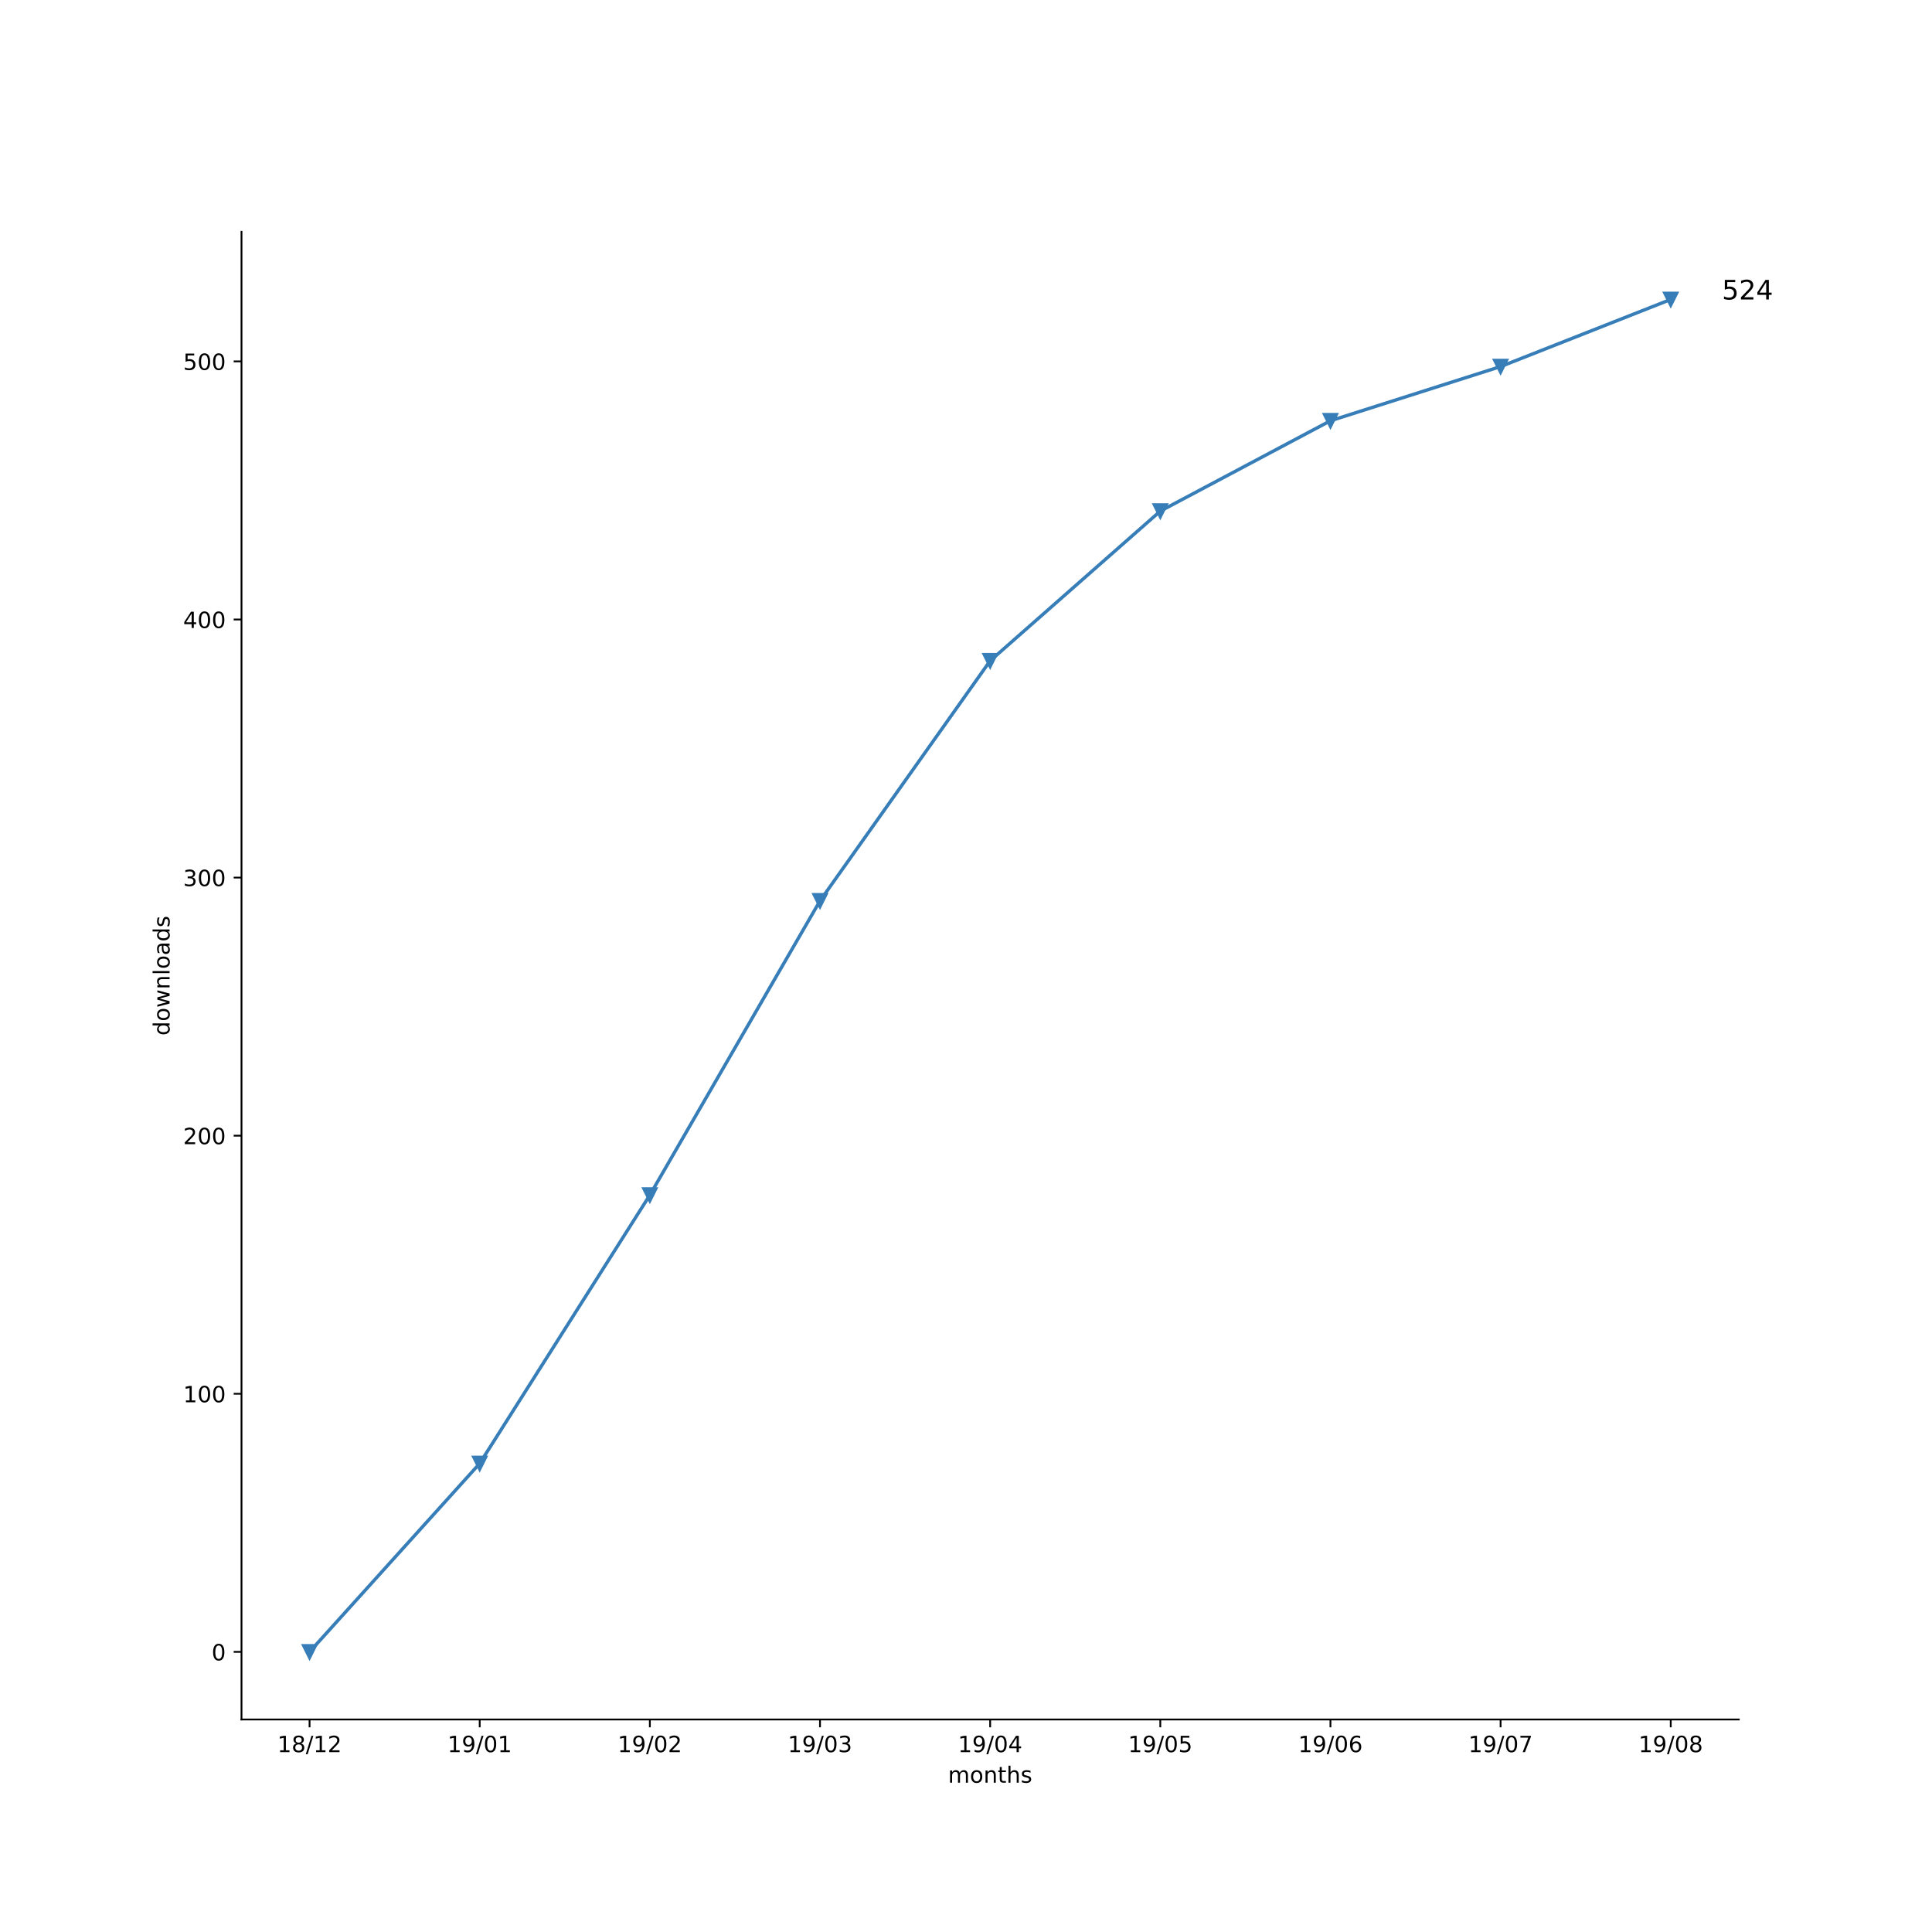
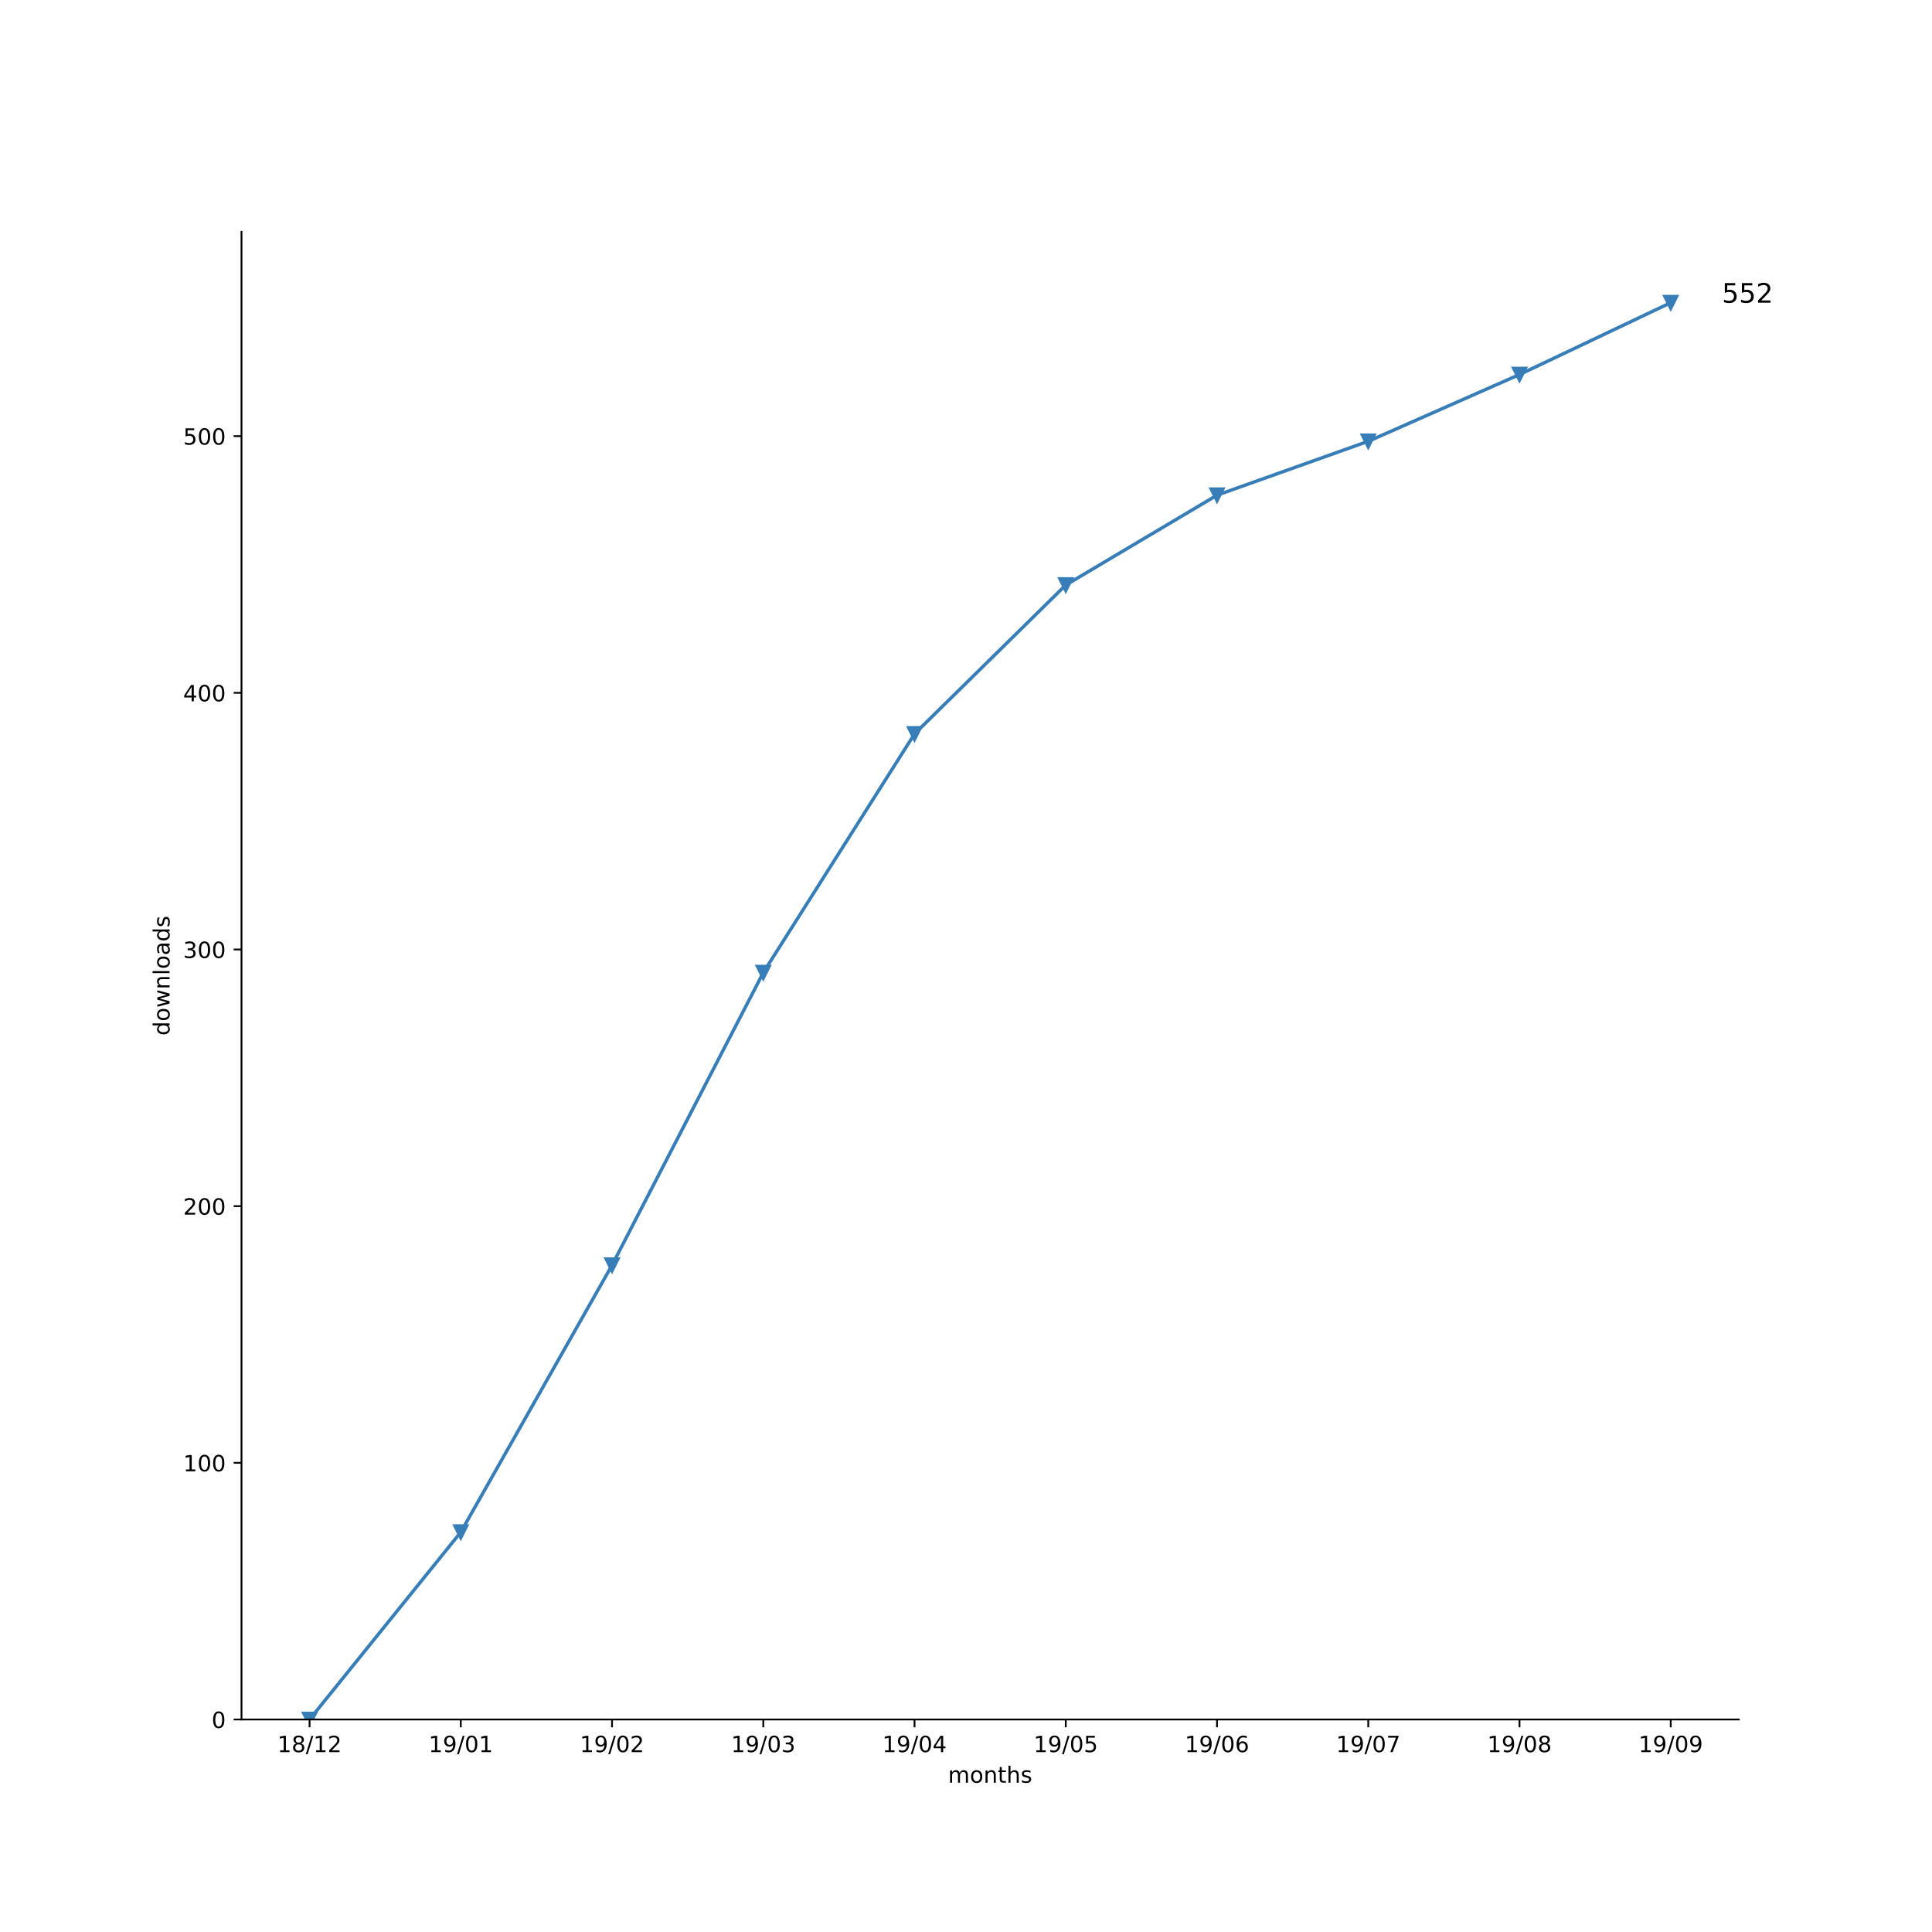
<svg xmlns="http://www.w3.org/2000/svg" xmlns:xlink="http://www.w3.org/1999/xlink" height="864pt" version="1.1" viewBox="0 0 864 864" width="864pt">
  <defs>
    <style type="text/css">
*{stroke-linecap:butt;stroke-linejoin:round;}
  </style>
  </defs>
  <g id="figure_1">
    <g id="patch_1">
      <path d="M 0 864  L 864 864  L 864 0  L 0 0  z " style="fill:#ffffff;" />
    </g>
    <g id="axes_1">
      <g id="patch_2">
        <path d="M 108 768.96  L 777.6 768.96  L 777.6 103.68  L 108 103.68  z " style="fill:#ffffff;" />
      </g>
      <g id="matplotlib.axis_1">
        <g id="xtick_1">
          <g id="line2d_1">
            <defs>
-               <path d="M 0 0  L 0 3.5  " id="m8e459a9490" style="stroke:#000000;stroke-width:0.8;" />
-             </defs>
-             <g>
-               <use style="stroke:#000000;stroke-width:0.8;" x="138.436" xlink:href="#m8e459a9490" y="768.96" />
+               <path d="M 0 0  L 0 3.5  " id="me00002b8f2" style="stroke:#000000;stroke-width:0.8;" />
+             </defs>
+             <g>
+               <use style="stroke:#000000;stroke-width:0.8;" x="138.436" xlink:href="#me00002b8f2" y="768.96" />
            </g>
          </g>
          <g id="text_1">
            <defs>
              <path d="M 12.406 8.297  L 28.516 8.297  L 28.516 63.922  L 10.984 60.406  L 10.984 69.391  L 28.422 72.906  L 38.281 72.906  L 38.281 8.297  L 54.391 8.297  L 54.391 0  L 12.406 0  z " id="DejaVuSans-31" />
              <path d="M 31.781 34.625  Q 24.75 34.625 20.719 30.859  Q 16.703 27.094 16.703 20.516  Q 16.703 13.922 20.719 10.156  Q 24.75 6.391 31.781 6.391  Q 38.812 6.391 42.859 10.172  Q 46.922 13.969 46.922 20.516  Q 46.922 27.094 42.891 30.859  Q 38.875 34.625 31.781 34.625  z M 21.922 38.812  Q 15.578 40.375 12.031 44.719  Q 8.5 49.078 8.5 55.328  Q 8.5 64.062 14.719 69.141  Q 20.953 74.219 31.781 74.219  Q 42.672 74.219 48.875 69.141  Q 55.078 64.062 55.078 55.328  Q 55.078 49.078 51.531 44.719  Q 48 40.375 41.703 38.812  Q 48.828 37.156 52.797 32.312  Q 56.781 27.484 56.781 20.516  Q 56.781 9.906 50.312 4.234  Q 43.844 -1.422 31.781 -1.422  Q 19.734 -1.422 13.25 4.234  Q 6.781 9.906 6.781 20.516  Q 6.781 27.484 10.781 32.312  Q 14.797 37.156 21.922 38.812  z M 18.312 54.391  Q 18.312 48.734 21.844 45.562  Q 25.391 42.391 31.781 42.391  Q 38.141 42.391 41.719 45.562  Q 45.312 48.734 45.312 54.391  Q 45.312 60.062 41.719 63.234  Q 38.141 66.406 31.781 66.406  Q 25.391 66.406 21.844 63.234  Q 18.312 60.062 18.312 54.391  z " id="DejaVuSans-38" />
              <path d="M 25.391 72.906  L 33.688 72.906  L 8.297 -9.281  L 0 -9.281  z " id="DejaVuSans-2f" />
              <path d="M 19.188 8.297  L 53.609 8.297  L 53.609 0  L 7.328 0  L 7.328 8.297  Q 12.938 14.109 22.625 23.891  Q 32.328 33.688 34.812 36.531  Q 39.547 41.844 41.422 45.531  Q 43.312 49.219 43.312 52.781  Q 43.312 58.594 39.234 62.25  Q 35.156 65.922 28.609 65.922  Q 23.969 65.922 18.812 64.312  Q 13.672 62.703 7.812 59.422  L 7.812 69.391  Q 13.766 71.781 18.938 73  Q 24.125 74.219 28.422 74.219  Q 39.75 74.219 46.484 68.547  Q 53.219 62.891 53.219 53.422  Q 53.219 48.922 51.531 44.891  Q 49.859 40.875 45.406 35.406  Q 44.188 33.984 37.641 27.219  Q 31.109 20.453 19.188 8.297  z " id="DejaVuSans-32" />
            </defs>
            <g transform="translate(124.027 783.5584)scale(0.1 -0.1)">
              <use xlink:href="#DejaVuSans-31" />
              <use x="63.623" xlink:href="#DejaVuSans-38" />
              <use x="127.246" xlink:href="#DejaVuSans-2f" />
              <use x="160.938" xlink:href="#DejaVuSans-31" />
              <use x="224.561" xlink:href="#DejaVuSans-32" />
            </g>
          </g>
        </g>
        <g id="xtick_2">
          <g id="line2d_2">
            <g>
-               <use style="stroke:#000000;stroke-width:0.8;" x="214.527" xlink:href="#m8e459a9490" y="768.96" />
+               <use style="stroke:#000000;stroke-width:0.8;" x="206.073" xlink:href="#me00002b8f2" y="768.96" />
            </g>
          </g>
          <g id="text_2">
            <defs>
              <path d="M 10.984 1.516  L 10.984 10.5  Q 14.703 8.734 18.5 7.812  Q 22.312 6.891 25.984 6.891  Q 35.75 6.891 40.891 13.453  Q 46.047 20.016 46.781 33.406  Q 43.953 29.203 39.594 26.953  Q 35.25 24.703 29.984 24.703  Q 19.047 24.703 12.672 31.312  Q 6.297 37.938 6.297 49.422  Q 6.297 60.641 12.938 67.422  Q 19.578 74.219 30.609 74.219  Q 43.266 74.219 49.922 64.516  Q 56.594 54.828 56.594 36.375  Q 56.594 19.141 48.406 8.859  Q 40.234 -1.422 26.422 -1.422  Q 22.703 -1.422 18.891 -0.688  Q 15.094 0.047 10.984 1.516  z M 30.609 32.422  Q 37.25 32.422 41.125 36.953  Q 45.016 41.5 45.016 49.422  Q 45.016 57.281 41.125 61.844  Q 37.25 66.406 30.609 66.406  Q 23.969 66.406 20.094 61.844  Q 16.219 57.281 16.219 49.422  Q 16.219 41.5 20.094 36.953  Q 23.969 32.422 30.609 32.422  z " id="DejaVuSans-39" />
              <path d="M 31.781 66.406  Q 24.172 66.406 20.328 58.906  Q 16.5 51.422 16.5 36.375  Q 16.5 21.391 20.328 13.891  Q 24.172 6.391 31.781 6.391  Q 39.453 6.391 43.281 13.891  Q 47.125 21.391 47.125 36.375  Q 47.125 51.422 43.281 58.906  Q 39.453 66.406 31.781 66.406  z M 31.781 74.219  Q 44.047 74.219 50.516 64.516  Q 56.984 54.828 56.984 36.375  Q 56.984 17.969 50.516 8.266  Q 44.047 -1.422 31.781 -1.422  Q 19.531 -1.422 13.062 8.266  Q 6.594 17.969 6.594 36.375  Q 6.594 54.828 13.062 64.516  Q 19.531 74.219 31.781 74.219  z " id="DejaVuSans-30" />
            </defs>
-             <g transform="translate(200.1179 783.5584)scale(0.1 -0.1)">
+             <g transform="translate(191.6634 783.5584)scale(0.1 -0.1)">
              <use xlink:href="#DejaVuSans-31" />
              <use x="63.623" xlink:href="#DejaVuSans-39" />
              <use x="127.246" xlink:href="#DejaVuSans-2f" />
              <use x="160.938" xlink:href="#DejaVuSans-30" />
              <use x="224.561" xlink:href="#DejaVuSans-31" />
            </g>
          </g>
        </g>
        <g id="xtick_3">
          <g id="line2d_3">
            <g>
-               <use style="stroke:#000000;stroke-width:0.8;" x="290.618" xlink:href="#m8e459a9490" y="768.96" />
+               <use style="stroke:#000000;stroke-width:0.8;" x="273.709" xlink:href="#me00002b8f2" y="768.96" />
            </g>
          </g>
          <g id="text_3">
-             <g transform="translate(276.2088 783.5584)scale(0.1 -0.1)">
+             <g transform="translate(259.2997 783.5584)scale(0.1 -0.1)">
              <use xlink:href="#DejaVuSans-31" />
              <use x="63.623" xlink:href="#DejaVuSans-39" />
              <use x="127.246" xlink:href="#DejaVuSans-2f" />
              <use x="160.938" xlink:href="#DejaVuSans-30" />
              <use x="224.561" xlink:href="#DejaVuSans-32" />
            </g>
          </g>
        </g>
        <g id="xtick_4">
          <g id="line2d_4">
            <g>
-               <use style="stroke:#000000;stroke-width:0.8;" x="366.709" xlink:href="#m8e459a9490" y="768.96" />
+               <use style="stroke:#000000;stroke-width:0.8;" x="341.345" xlink:href="#me00002b8f2" y="768.96" />
            </g>
          </g>
          <g id="text_4">
            <defs>
              <path d="M 40.578 39.312  Q 47.656 37.797 51.625 33  Q 55.609 28.219 55.609 21.188  Q 55.609 10.406 48.188 4.484  Q 40.766 -1.422 27.094 -1.422  Q 22.516 -1.422 17.656 -0.516  Q 12.797 0.391 7.625 2.203  L 7.625 11.719  Q 11.719 9.328 16.594 8.109  Q 21.484 6.891 26.812 6.891  Q 36.078 6.891 40.938 10.547  Q 45.797 14.203 45.797 21.188  Q 45.797 27.641 41.281 31.266  Q 36.766 34.906 28.719 34.906  L 20.219 34.906  L 20.219 43.016  L 29.109 43.016  Q 36.375 43.016 40.234 45.922  Q 44.094 48.828 44.094 54.297  Q 44.094 59.906 40.109 62.906  Q 36.141 65.922 28.719 65.922  Q 24.656 65.922 20.016 65.031  Q 15.375 64.156 9.812 62.312  L 9.812 71.094  Q 15.438 72.656 20.344 73.438  Q 25.25 74.219 29.594 74.219  Q 40.828 74.219 47.359 69.109  Q 53.906 64.016 53.906 55.328  Q 53.906 49.266 50.438 45.094  Q 46.969 40.922 40.578 39.312  z " id="DejaVuSans-33" />
            </defs>
-             <g transform="translate(352.2997 783.5584)scale(0.1 -0.1)">
+             <g transform="translate(326.9361 783.5584)scale(0.1 -0.1)">
              <use xlink:href="#DejaVuSans-31" />
              <use x="63.623" xlink:href="#DejaVuSans-39" />
              <use x="127.246" xlink:href="#DejaVuSans-2f" />
              <use x="160.938" xlink:href="#DejaVuSans-30" />
              <use x="224.561" xlink:href="#DejaVuSans-33" />
            </g>
          </g>
        </g>
        <g id="xtick_5">
          <g id="line2d_5">
            <g>
-               <use style="stroke:#000000;stroke-width:0.8;" x="442.8" xlink:href="#m8e459a9490" y="768.96" />
+               <use style="stroke:#000000;stroke-width:0.8;" x="408.982" xlink:href="#me00002b8f2" y="768.96" />
            </g>
          </g>
          <g id="text_5">
            <defs>
              <path d="M 37.797 64.312  L 12.891 25.391  L 37.797 25.391  z M 35.203 72.906  L 47.609 72.906  L 47.609 25.391  L 58.016 25.391  L 58.016 17.188  L 47.609 17.188  L 47.609 0  L 37.797 0  L 37.797 17.188  L 4.891 17.188  L 4.891 26.703  z " id="DejaVuSans-34" />
            </defs>
-             <g transform="translate(428.3906 783.5584)scale(0.1 -0.1)">
+             <g transform="translate(394.5724 783.5584)scale(0.1 -0.1)">
              <use xlink:href="#DejaVuSans-31" />
              <use x="63.623" xlink:href="#DejaVuSans-39" />
              <use x="127.246" xlink:href="#DejaVuSans-2f" />
              <use x="160.938" xlink:href="#DejaVuSans-30" />
              <use x="224.561" xlink:href="#DejaVuSans-34" />
            </g>
          </g>
        </g>
        <g id="xtick_6">
          <g id="line2d_6">
            <g>
-               <use style="stroke:#000000;stroke-width:0.8;" x="518.891" xlink:href="#m8e459a9490" y="768.96" />
+               <use style="stroke:#000000;stroke-width:0.8;" x="476.618" xlink:href="#me00002b8f2" y="768.96" />
            </g>
          </g>
          <g id="text_6">
            <defs>
              <path d="M 10.797 72.906  L 49.516 72.906  L 49.516 64.594  L 19.828 64.594  L 19.828 46.734  Q 21.969 47.469 24.109 47.828  Q 26.266 48.188 28.422 48.188  Q 40.625 48.188 47.75 41.5  Q 54.891 34.812 54.891 23.391  Q 54.891 11.625 47.562 5.094  Q 40.234 -1.422 26.906 -1.422  Q 22.312 -1.422 17.547 -0.641  Q 12.797 0.141 7.719 1.703  L 7.719 11.625  Q 12.109 9.234 16.797 8.062  Q 21.484 6.891 26.703 6.891  Q 35.156 6.891 40.078 11.328  Q 45.016 15.766 45.016 23.391  Q 45.016 31 40.078 35.438  Q 35.156 39.891 26.703 39.891  Q 22.75 39.891 18.812 39.016  Q 14.891 38.141 10.797 36.281  z " id="DejaVuSans-35" />
            </defs>
-             <g transform="translate(504.4815 783.5584)scale(0.1 -0.1)">
+             <g transform="translate(462.2088 783.5584)scale(0.1 -0.1)">
              <use xlink:href="#DejaVuSans-31" />
              <use x="63.623" xlink:href="#DejaVuSans-39" />
              <use x="127.246" xlink:href="#DejaVuSans-2f" />
              <use x="160.938" xlink:href="#DejaVuSans-30" />
              <use x="224.561" xlink:href="#DejaVuSans-35" />
            </g>
          </g>
        </g>
        <g id="xtick_7">
          <g id="line2d_7">
            <g>
-               <use style="stroke:#000000;stroke-width:0.8;" x="594.982" xlink:href="#m8e459a9490" y="768.96" />
+               <use style="stroke:#000000;stroke-width:0.8;" x="544.255" xlink:href="#me00002b8f2" y="768.96" />
            </g>
          </g>
          <g id="text_7">
            <defs>
              <path d="M 33.016 40.375  Q 26.375 40.375 22.484 35.828  Q 18.609 31.297 18.609 23.391  Q 18.609 15.531 22.484 10.953  Q 26.375 6.391 33.016 6.391  Q 39.656 6.391 43.531 10.953  Q 47.406 15.531 47.406 23.391  Q 47.406 31.297 43.531 35.828  Q 39.656 40.375 33.016 40.375  z M 52.594 71.297  L 52.594 62.312  Q 48.875 64.062 45.094 64.984  Q 41.312 65.922 37.594 65.922  Q 27.828 65.922 22.672 59.328  Q 17.531 52.734 16.797 39.406  Q 19.672 43.656 24.016 45.922  Q 28.375 48.188 33.594 48.188  Q 44.578 48.188 50.953 41.516  Q 57.328 34.859 57.328 23.391  Q 57.328 12.156 50.688 5.359  Q 44.047 -1.422 33.016 -1.422  Q 20.359 -1.422 13.672 8.266  Q 6.984 17.969 6.984 36.375  Q 6.984 53.656 15.188 63.938  Q 23.391 74.219 37.203 74.219  Q 40.922 74.219 44.703 73.484  Q 48.484 72.75 52.594 71.297  z " id="DejaVuSans-36" />
            </defs>
-             <g transform="translate(580.5724 783.5584)scale(0.1 -0.1)">
+             <g transform="translate(529.8452 783.5584)scale(0.1 -0.1)">
              <use xlink:href="#DejaVuSans-31" />
              <use x="63.623" xlink:href="#DejaVuSans-39" />
              <use x="127.246" xlink:href="#DejaVuSans-2f" />
              <use x="160.938" xlink:href="#DejaVuSans-30" />
              <use x="224.561" xlink:href="#DejaVuSans-36" />
            </g>
          </g>
        </g>
        <g id="xtick_8">
          <g id="line2d_8">
            <g>
-               <use style="stroke:#000000;stroke-width:0.8;" x="671.073" xlink:href="#m8e459a9490" y="768.96" />
+               <use style="stroke:#000000;stroke-width:0.8;" x="611.891" xlink:href="#me00002b8f2" y="768.96" />
            </g>
          </g>
          <g id="text_8">
            <defs>
              <path d="M 8.203 72.906  L 55.078 72.906  L 55.078 68.703  L 28.609 0  L 18.312 0  L 43.219 64.594  L 8.203 64.594  z " id="DejaVuSans-37" />
            </defs>
-             <g transform="translate(656.6634 783.5584)scale(0.1 -0.1)">
+             <g transform="translate(597.4815 783.5584)scale(0.1 -0.1)">
              <use xlink:href="#DejaVuSans-31" />
              <use x="63.623" xlink:href="#DejaVuSans-39" />
              <use x="127.246" xlink:href="#DejaVuSans-2f" />
              <use x="160.938" xlink:href="#DejaVuSans-30" />
              <use x="224.561" xlink:href="#DejaVuSans-37" />
            </g>
          </g>
        </g>
        <g id="xtick_9">
          <g id="line2d_9">
            <g>
-               <use style="stroke:#000000;stroke-width:0.8;" x="747.164" xlink:href="#m8e459a9490" y="768.96" />
+               <use style="stroke:#000000;stroke-width:0.8;" x="679.527" xlink:href="#me00002b8f2" y="768.96" />
            </g>
          </g>
          <g id="text_9">
+             <g transform="translate(665.1179 783.5584)scale(0.1 -0.1)">
+               <use xlink:href="#DejaVuSans-31" />
+               <use x="63.623" xlink:href="#DejaVuSans-39" />
+               <use x="127.246" xlink:href="#DejaVuSans-2f" />
+               <use x="160.938" xlink:href="#DejaVuSans-30" />
+               <use x="224.561" xlink:href="#DejaVuSans-38" />
+             </g>
+           </g>
+         </g>
+         <g id="xtick_10">
+           <g id="line2d_10">
+             <g>
+               <use style="stroke:#000000;stroke-width:0.8;" x="747.164" xlink:href="#me00002b8f2" y="768.96" />
+             </g>
+           </g>
+           <g id="text_10">
            <g transform="translate(732.7543 783.5584)scale(0.1 -0.1)">
              <use xlink:href="#DejaVuSans-31" />
              <use x="63.623" xlink:href="#DejaVuSans-39" />
              <use x="127.246" xlink:href="#DejaVuSans-2f" />
              <use x="160.938" xlink:href="#DejaVuSans-30" />
-               <use x="224.561" xlink:href="#DejaVuSans-38" />
-             </g>
-           </g>
-         </g>
-         <g id="text_10">
+               <use x="224.561" xlink:href="#DejaVuSans-39" />
+             </g>
+           </g>
+         </g>
+         <g id="text_11">
          <defs>
            <path d="M 52 44.188  Q 55.375 50.25 60.062 53.125  Q 64.75 56 71.094 56  Q 79.641 56 84.281 50.016  Q 88.922 44.047 88.922 33.016  L 88.922 0  L 79.891 0  L 79.891 32.719  Q 79.891 40.578 77.094 44.375  Q 74.312 48.188 68.609 48.188  Q 61.625 48.188 57.562 43.547  Q 53.516 38.922 53.516 30.906  L 53.516 0  L 44.484 0  L 44.484 32.719  Q 44.484 40.625 41.703 44.406  Q 38.922 48.188 33.109 48.188  Q 26.219 48.188 22.156 43.531  Q 18.109 38.875 18.109 30.906  L 18.109 0  L 9.078 0  L 9.078 54.688  L 18.109 54.688  L 18.109 46.188  Q 21.188 51.219 25.484 53.609  Q 29.781 56 35.688 56  Q 41.656 56 45.828 52.969  Q 50 49.953 52 44.188  z " id="DejaVuSans-6d" />
            <path d="M 30.609 48.391  Q 23.391 48.391 19.188 42.75  Q 14.984 37.109 14.984 27.297  Q 14.984 17.484 19.156 11.844  Q 23.344 6.203 30.609 6.203  Q 37.797 6.203 41.984 11.859  Q 46.188 17.531 46.188 27.297  Q 46.188 37.016 41.984 42.703  Q 37.797 48.391 30.609 48.391  z M 30.609 56  Q 42.328 56 49.016 48.375  Q 55.719 40.766 55.719 27.297  Q 55.719 13.875 49.016 6.219  Q 42.328 -1.422 30.609 -1.422  Q 18.844 -1.422 12.172 6.219  Q 5.516 13.875 5.516 27.297  Q 5.516 40.766 12.172 48.375  Q 18.844 56 30.609 56  z " id="DejaVuSans-6f" />
            <path d="M 54.891 33.016  L 54.891 0  L 45.906 0  L 45.906 32.719  Q 45.906 40.484 42.875 44.328  Q 39.844 48.188 33.797 48.188  Q 26.516 48.188 22.312 43.547  Q 18.109 38.922 18.109 30.906  L 18.109 0  L 9.078 0  L 9.078 54.688  L 18.109 54.688  L 18.109 46.188  Q 21.344 51.125 25.703 53.562  Q 30.078 56 35.797 56  Q 45.219 56 50.047 50.172  Q 54.891 44.344 54.891 33.016  z " id="DejaVuSans-6e" />
            <path d="M 18.312 70.219  L 18.312 54.688  L 36.812 54.688  L 36.812 47.703  L 18.312 47.703  L 18.312 18.016  Q 18.312 11.328 20.141 9.422  Q 21.969 7.516 27.594 7.516  L 36.812 7.516  L 36.812 0  L 27.594 0  Q 17.188 0 13.234 3.875  Q 9.281 7.766 9.281 18.016  L 9.281 47.703  L 2.688 47.703  L 2.688 54.688  L 9.281 54.688  L 9.281 70.219  z " id="DejaVuSans-74" />
            <path d="M 54.891 33.016  L 54.891 0  L 45.906 0  L 45.906 32.719  Q 45.906 40.484 42.875 44.328  Q 39.844 48.188 33.797 48.188  Q 26.516 48.188 22.312 43.547  Q 18.109 38.922 18.109 30.906  L 18.109 0  L 9.078 0  L 9.078 75.984  L 18.109 75.984  L 18.109 46.188  Q 21.344 51.125 25.703 53.562  Q 30.078 56 35.797 56  Q 45.219 56 50.047 50.172  Q 54.891 44.344 54.891 33.016  z " id="DejaVuSans-68" />
            <path d="M 44.281 53.078  L 44.281 44.578  Q 40.484 46.531 36.375 47.5  Q 32.281 48.484 27.875 48.484  Q 21.188 48.484 17.844 46.438  Q 14.5 44.391 14.5 40.281  Q 14.5 37.156 16.891 35.375  Q 19.281 33.594 26.516 31.984  L 29.594 31.297  Q 39.156 29.25 43.188 25.516  Q 47.219 21.781 47.219 15.094  Q 47.219 7.469 41.188 3.016  Q 35.156 -1.422 24.609 -1.422  Q 20.219 -1.422 15.453 -0.562  Q 10.688 0.297 5.422 2  L 5.422 11.281  Q 10.406 8.688 15.234 7.391  Q 20.062 6.109 24.812 6.109  Q 31.156 6.109 34.562 8.281  Q 37.984 10.453 37.984 14.406  Q 37.984 18.062 35.516 20.016  Q 33.062 21.969 24.703 23.781  L 21.578 24.516  Q 13.234 26.266 9.516 29.906  Q 5.812 33.547 5.812 39.891  Q 5.812 47.609 11.281 51.797  Q 16.75 56 26.812 56  Q 31.781 56 36.172 55.266  Q 40.578 54.547 44.281 53.078  z " id="DejaVuSans-73" />
          </defs>
          <g transform="translate(423.968 797.2366)scale(0.1 -0.1)">
            <use xlink:href="#DejaVuSans-6d" />
            <use x="97.412" xlink:href="#DejaVuSans-6f" />
            <use x="158.594" xlink:href="#DejaVuSans-6e" />
            <use x="221.973" xlink:href="#DejaVuSans-74" />
            <use x="261.182" xlink:href="#DejaVuSans-68" />
            <use x="324.561" xlink:href="#DejaVuSans-73" />
          </g>
        </g>
      </g>
      <g id="matplotlib.axis_2">
        <g id="ytick_1">
-           <g id="line2d_10">
-             <defs>
-               <path d="M 0 0  L -3.5 0  " id="mbe8af0ae14" style="stroke:#000000;stroke-width:0.8;" />
-             </defs>
-             <g>
-               <use style="stroke:#000000;stroke-width:0.8;" x="108" xlink:href="#mbe8af0ae14" y="738.72" />
-             </g>
-           </g>
-           <g id="text_11">
-             <g transform="translate(94.6375 742.5192)scale(0.1 -0.1)">
+           <g id="line2d_11">
+             <defs>
+               <path d="M 0 0  L -3.5 0  " id="m47741eff74" style="stroke:#000000;stroke-width:0.8;" />
+             </defs>
+             <g>
+               <use style="stroke:#000000;stroke-width:0.8;" x="108" xlink:href="#m47741eff74" y="768.96" />
+             </g>
+           </g>
+           <g id="text_12">
+             <g transform="translate(94.6375 772.7592)scale(0.1 -0.1)">
              <use xlink:href="#DejaVuSans-30" />
            </g>
          </g>
        </g>
        <g id="ytick_2">
-           <g id="line2d_11">
-             <g>
-               <use style="stroke:#000000;stroke-width:0.8;" x="108" xlink:href="#mbe8af0ae14" y="623.3" />
-             </g>
-           </g>
-           <g id="text_12">
-             <g transform="translate(81.9125 627.0994)scale(0.1 -0.1)">
+           <g id="line2d_12">
+             <g>
+               <use style="stroke:#000000;stroke-width:0.8;" x="108" xlink:href="#m47741eff74" y="654.177" />
+             </g>
+           </g>
+           <g id="text_13">
+             <g transform="translate(81.9125 657.9766)scale(0.1 -0.1)">
              <use xlink:href="#DejaVuSans-31" />
              <use x="63.623" xlink:href="#DejaVuSans-30" />
              <use x="127.246" xlink:href="#DejaVuSans-30" />
            </g>
          </g>
        </g>
        <g id="ytick_3">
-           <g id="line2d_12">
-             <g>
-               <use style="stroke:#000000;stroke-width:0.8;" x="108" xlink:href="#mbe8af0ae14" y="507.88" />
-             </g>
-           </g>
-           <g id="text_13">
-             <g transform="translate(81.9125 511.6795)scale(0.1 -0.1)">
+           <g id="line2d_13">
+             <g>
+               <use style="stroke:#000000;stroke-width:0.8;" x="108" xlink:href="#m47741eff74" y="539.395" />
+             </g>
+           </g>
+           <g id="text_14">
+             <g transform="translate(81.9125 543.194)scale(0.1 -0.1)">
              <use xlink:href="#DejaVuSans-32" />
              <use x="63.623" xlink:href="#DejaVuSans-30" />
              <use x="127.246" xlink:href="#DejaVuSans-30" />
            </g>
          </g>
        </g>
        <g id="ytick_4">
-           <g id="line2d_13">
-             <g>
-               <use style="stroke:#000000;stroke-width:0.8;" x="108" xlink:href="#mbe8af0ae14" y="392.46" />
-             </g>
-           </g>
-           <g id="text_14">
-             <g transform="translate(81.9125 396.2597)scale(0.1 -0.1)">
+           <g id="line2d_14">
+             <g>
+               <use style="stroke:#000000;stroke-width:0.8;" x="108" xlink:href="#m47741eff74" y="424.612" />
+             </g>
+           </g>
+           <g id="text_15">
+             <g transform="translate(81.9125 428.4114)scale(0.1 -0.1)">
              <use xlink:href="#DejaVuSans-33" />
              <use x="63.623" xlink:href="#DejaVuSans-30" />
              <use x="127.246" xlink:href="#DejaVuSans-30" />
            </g>
          </g>
        </g>
        <g id="ytick_5">
-           <g id="line2d_14">
-             <g>
-               <use style="stroke:#000000;stroke-width:0.8;" x="108" xlink:href="#mbe8af0ae14" y="277.041" />
-             </g>
-           </g>
-           <g id="text_15">
-             <g transform="translate(81.9125 280.8398)scale(0.1 -0.1)">
+           <g id="line2d_15">
+             <g>
+               <use style="stroke:#000000;stroke-width:0.8;" x="108" xlink:href="#m47741eff74" y="309.83" />
+             </g>
+           </g>
+           <g id="text_16">
+             <g transform="translate(81.9125 313.6288)scale(0.1 -0.1)">
              <use xlink:href="#DejaVuSans-34" />
              <use x="63.623" xlink:href="#DejaVuSans-30" />
              <use x="127.246" xlink:href="#DejaVuSans-30" />
            </g>
          </g>
        </g>
        <g id="ytick_6">
-           <g id="line2d_15">
-             <g>
-               <use style="stroke:#000000;stroke-width:0.8;" x="108" xlink:href="#mbe8af0ae14" y="161.621" />
-             </g>
-           </g>
-           <g id="text_16">
-             <g transform="translate(81.9125 165.42)scale(0.1 -0.1)">
+           <g id="line2d_16">
+             <g>
+               <use style="stroke:#000000;stroke-width:0.8;" x="108" xlink:href="#m47741eff74" y="195.047" />
+             </g>
+           </g>
+           <g id="text_17">
+             <g transform="translate(81.9125 198.8462)scale(0.1 -0.1)">
              <use xlink:href="#DejaVuSans-35" />
              <use x="63.623" xlink:href="#DejaVuSans-30" />
              <use x="127.246" xlink:href="#DejaVuSans-30" />
            </g>
          </g>
        </g>
-         <g id="text_17">
+         <g id="text_18">
          <defs>
            <path d="M 45.406 46.391  L 45.406 75.984  L 54.391 75.984  L 54.391 0  L 45.406 0  L 45.406 8.203  Q 42.578 3.328 38.25 0.953  Q 33.938 -1.422 27.875 -1.422  Q 17.969 -1.422 11.734 6.484  Q 5.516 14.406 5.516 27.297  Q 5.516 40.188 11.734 48.094  Q 17.969 56 27.875 56  Q 33.938 56 38.25 53.625  Q 42.578 51.266 45.406 46.391  z M 14.797 27.297  Q 14.797 17.391 18.875 11.75  Q 22.953 6.109 30.078 6.109  Q 37.203 6.109 41.297 11.75  Q 45.406 17.391 45.406 27.297  Q 45.406 37.203 41.297 42.844  Q 37.203 48.484 30.078 48.484  Q 22.953 48.484 18.875 42.844  Q 14.797 37.203 14.797 27.297  z " id="DejaVuSans-64" />
            <path d="M 4.203 54.688  L 13.188 54.688  L 24.422 12.016  L 35.594 54.688  L 46.188 54.688  L 57.422 12.016  L 68.609 54.688  L 77.594 54.688  L 63.281 0  L 52.688 0  L 40.922 44.828  L 29.109 0  L 18.5 0  z " id="DejaVuSans-77" />
            <path d="M 9.422 75.984  L 18.406 75.984  L 18.406 0  L 9.422 0  z " id="DejaVuSans-6c" />
            <path d="M 34.281 27.484  Q 23.391 27.484 19.188 25  Q 14.984 22.516 14.984 16.5  Q 14.984 11.719 18.141 8.906  Q 21.297 6.109 26.703 6.109  Q 34.188 6.109 38.703 11.406  Q 43.219 16.703 43.219 25.484  L 43.219 27.484  z M 52.203 31.203  L 52.203 0  L 43.219 0  L 43.219 8.297  Q 40.141 3.328 35.547 0.953  Q 30.953 -1.422 24.312 -1.422  Q 15.922 -1.422 10.953 3.297  Q 6 8.016 6 15.922  Q 6 25.141 12.172 29.828  Q 18.359 34.516 30.609 34.516  L 43.219 34.516  L 43.219 35.406  Q 43.219 41.609 39.141 45  Q 35.062 48.391 27.688 48.391  Q 23 48.391 18.547 47.266  Q 14.109 46.141 10.016 43.891  L 10.016 52.203  Q 14.938 54.109 19.578 55.047  Q 24.219 56 28.609 56  Q 40.484 56 46.344 49.844  Q 52.203 43.703 52.203 31.203  z " id="DejaVuSans-61" />
          </defs>
          <g transform="translate(75.83281 463.1028)rotate(-90)scale(0.1 -0.1)">
            <use xlink:href="#DejaVuSans-64" />
            <use x="63.477" xlink:href="#DejaVuSans-6f" />
            <use x="124.658" xlink:href="#DejaVuSans-77" />
            <use x="206.445" xlink:href="#DejaVuSans-6e" />
            <use x="269.824" xlink:href="#DejaVuSans-6c" />
            <use x="297.607" xlink:href="#DejaVuSans-6f" />
            <use x="358.789" xlink:href="#DejaVuSans-61" />
            <use x="420.068" xlink:href="#DejaVuSans-64" />
            <use x="483.545" xlink:href="#DejaVuSans-73" />
          </g>
        </g>
      </g>
-       <g id="line2d_16">
-         <path clip-path="url(#p97569d70bb)" d="M 138.436 738.72  L 214.527 654.464  L 290.618 534.427  L 366.709 402.848  L 442.8 295.508  L 518.891 228.564  L 594.982 188.167  L 671.073 163.929  L 747.164 133.92  " style="fill:none;stroke:#377eb8;stroke-linecap:square;stroke-width:1.5;" />
-       </g>
      <g id="line2d_17">
+         <path clip-path="url(#pc4e9a83a98)" d="M 138.436 768.96  L 206.073 685.169  L 273.709 565.795  L 341.345 434.943  L 408.982 328.195  L 476.618 261.621  L 544.255 221.447  L 611.891 197.343  L 679.527 167.499  L 747.164 135.36  " style="fill:none;stroke:#377eb8;stroke-linecap:square;stroke-width:1.5;" />
+       </g>
+       <g id="line2d_18">
        <defs>
-           <path d="M -0 3  L 3 -3  L -3 -3  z " id="m6650f99866" style="stroke:#377eb8;stroke-linejoin:miter;" />
+           <path d="M -0 3  L 3 -3  L -3 -3  z " id="m73aeb6703c" style="stroke:#377eb8;stroke-linejoin:miter;" />
        </defs>
-         <g clip-path="url(#p97569d70bb)">
-           <use style="fill:#377eb8;stroke:#377eb8;stroke-linejoin:miter;" x="138.436" xlink:href="#m6650f99866" y="738.72" />
-           <use style="fill:#377eb8;stroke:#377eb8;stroke-linejoin:miter;" x="214.527" xlink:href="#m6650f99866" y="654.464" />
-           <use style="fill:#377eb8;stroke:#377eb8;stroke-linejoin:miter;" x="290.618" xlink:href="#m6650f99866" y="534.427" />
-           <use style="fill:#377eb8;stroke:#377eb8;stroke-linejoin:miter;" x="366.709" xlink:href="#m6650f99866" y="402.848" />
-           <use style="fill:#377eb8;stroke:#377eb8;stroke-linejoin:miter;" x="442.8" xlink:href="#m6650f99866" y="295.508" />
-           <use style="fill:#377eb8;stroke:#377eb8;stroke-linejoin:miter;" x="518.891" xlink:href="#m6650f99866" y="228.564" />
-           <use style="fill:#377eb8;stroke:#377eb8;stroke-linejoin:miter;" x="594.982" xlink:href="#m6650f99866" y="188.167" />
-           <use style="fill:#377eb8;stroke:#377eb8;stroke-linejoin:miter;" x="671.073" xlink:href="#m6650f99866" y="163.929" />
-           <use style="fill:#377eb8;stroke:#377eb8;stroke-linejoin:miter;" x="747.164" xlink:href="#m6650f99866" y="133.92" />
+         <g clip-path="url(#pc4e9a83a98)">
+           <use style="fill:#377eb8;stroke:#377eb8;stroke-linejoin:miter;" x="138.436" xlink:href="#m73aeb6703c" y="768.96" />
+           <use style="fill:#377eb8;stroke:#377eb8;stroke-linejoin:miter;" x="206.073" xlink:href="#m73aeb6703c" y="685.169" />
+           <use style="fill:#377eb8;stroke:#377eb8;stroke-linejoin:miter;" x="273.709" xlink:href="#m73aeb6703c" y="565.795" />
+           <use style="fill:#377eb8;stroke:#377eb8;stroke-linejoin:miter;" x="341.345" xlink:href="#m73aeb6703c" y="434.943" />
+           <use style="fill:#377eb8;stroke:#377eb8;stroke-linejoin:miter;" x="408.982" xlink:href="#m73aeb6703c" y="328.195" />
+           <use style="fill:#377eb8;stroke:#377eb8;stroke-linejoin:miter;" x="476.618" xlink:href="#m73aeb6703c" y="261.621" />
+           <use style="fill:#377eb8;stroke:#377eb8;stroke-linejoin:miter;" x="544.255" xlink:href="#m73aeb6703c" y="221.447" />
+           <use style="fill:#377eb8;stroke:#377eb8;stroke-linejoin:miter;" x="611.891" xlink:href="#m73aeb6703c" y="197.343" />
+           <use style="fill:#377eb8;stroke:#377eb8;stroke-linejoin:miter;" x="679.527" xlink:href="#m73aeb6703c" y="167.499" />
+           <use style="fill:#377eb8;stroke:#377eb8;stroke-linejoin:miter;" x="747.164" xlink:href="#m73aeb6703c" y="135.36" />
        </g>
      </g>
      <g id="patch_3">
        <path d="M 108 768.96  L 108 103.68  " style="fill:none;stroke:#000000;stroke-linecap:square;stroke-linejoin:miter;stroke-width:0.8;" />
      </g>
      <g id="patch_4">
        <path d="M 108 768.96  L 777.6 768.96  " style="fill:none;stroke:#000000;stroke-linecap:square;stroke-linejoin:miter;stroke-width:0.8;" />
      </g>
-       <g id="text_18">
+       <g id="text_19">
        <defs>
          <path id="DejaVuSans-20" />
        </defs>
-         <g transform="translate(747.1636 133.92)scale(0.12 -0.12)">
+         <g transform="translate(747.1636 135.36)scale(0.12 -0.12)">
          <use xlink:href="#DejaVuSans-20" />
          <use x="31.787" xlink:href="#DejaVuSans-20" />
          <use x="63.574" xlink:href="#DejaVuSans-20" />
          <use x="95.361" xlink:href="#DejaVuSans-20" />
          <use x="127.148" xlink:href="#DejaVuSans-20" />
          <use x="158.936" xlink:href="#DejaVuSans-20" />
          <use x="190.723" xlink:href="#DejaVuSans-35" />
-           <use x="254.346" xlink:href="#DejaVuSans-32" />
-           <use x="317.969" xlink:href="#DejaVuSans-34" />
+           <use x="254.346" xlink:href="#DejaVuSans-35" />
+           <use x="317.969" xlink:href="#DejaVuSans-32" />
        </g>
      </g>
    </g>
  </g>
  <defs>
-     <clipPath id="p97569d70bb">
+     <clipPath id="pc4e9a83a98">
      <rect height="665.28" width="669.6" x="108" y="103.68" />
    </clipPath>
  </defs>
</svg>
